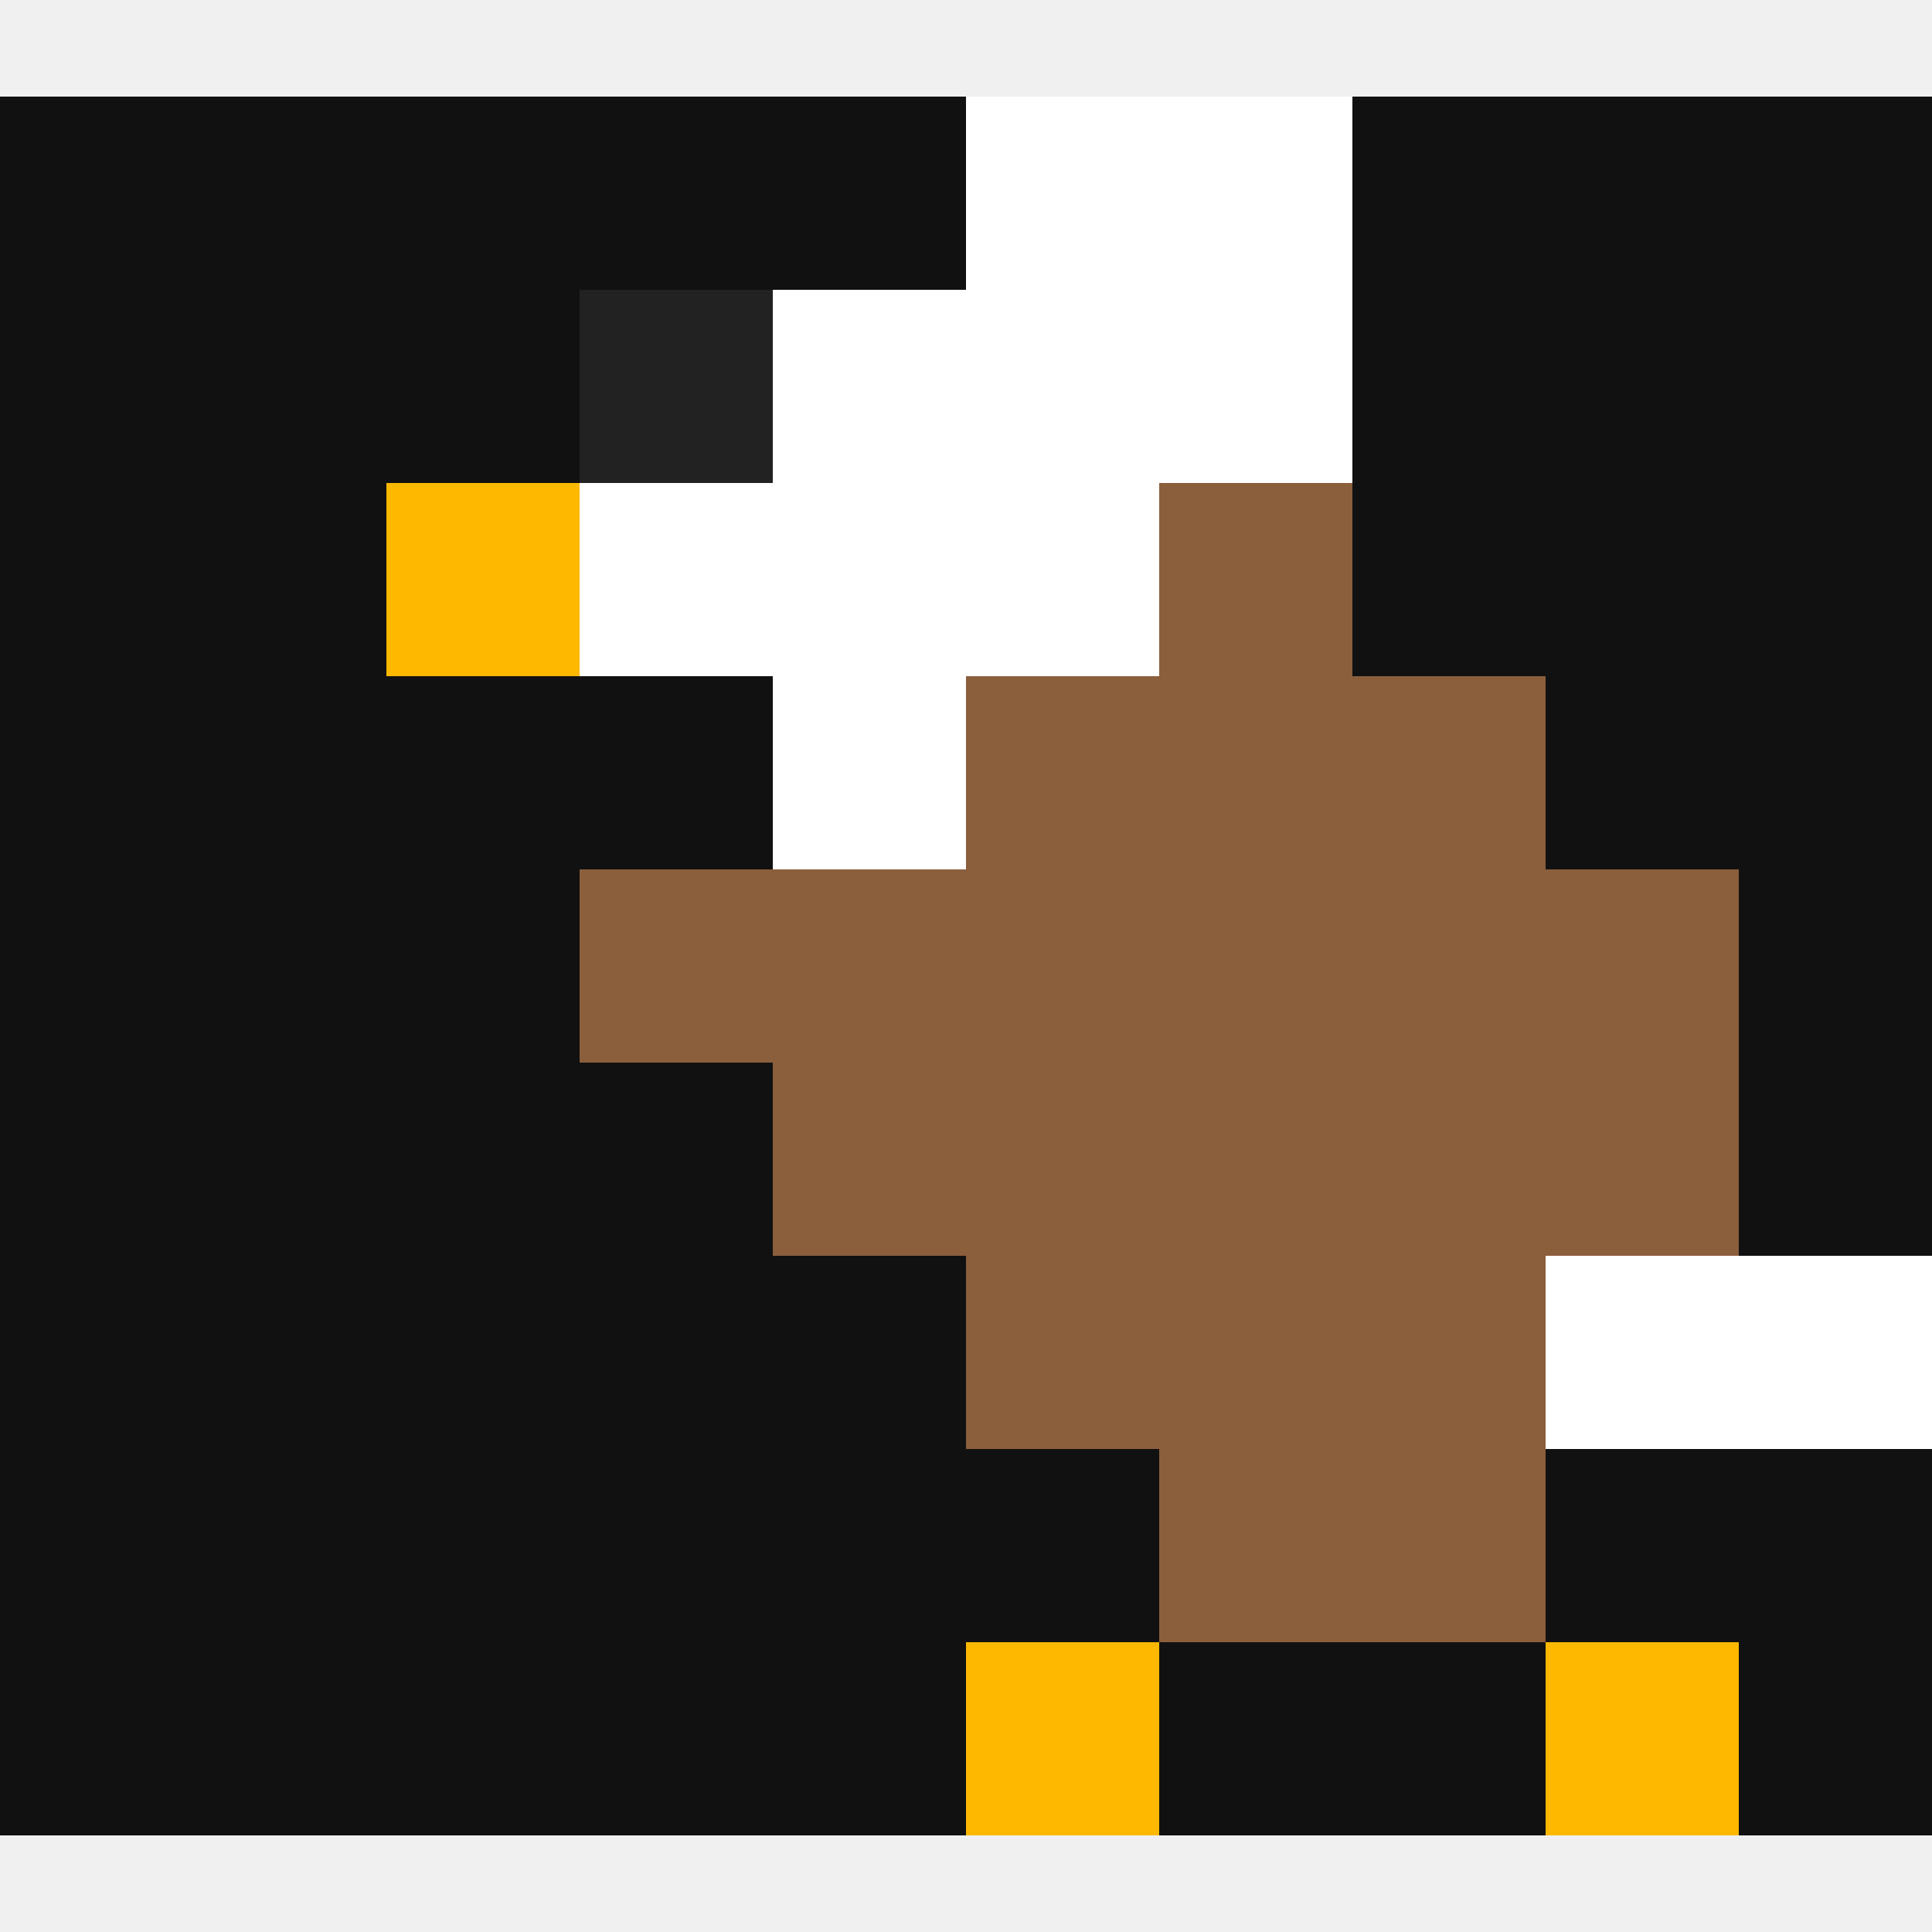
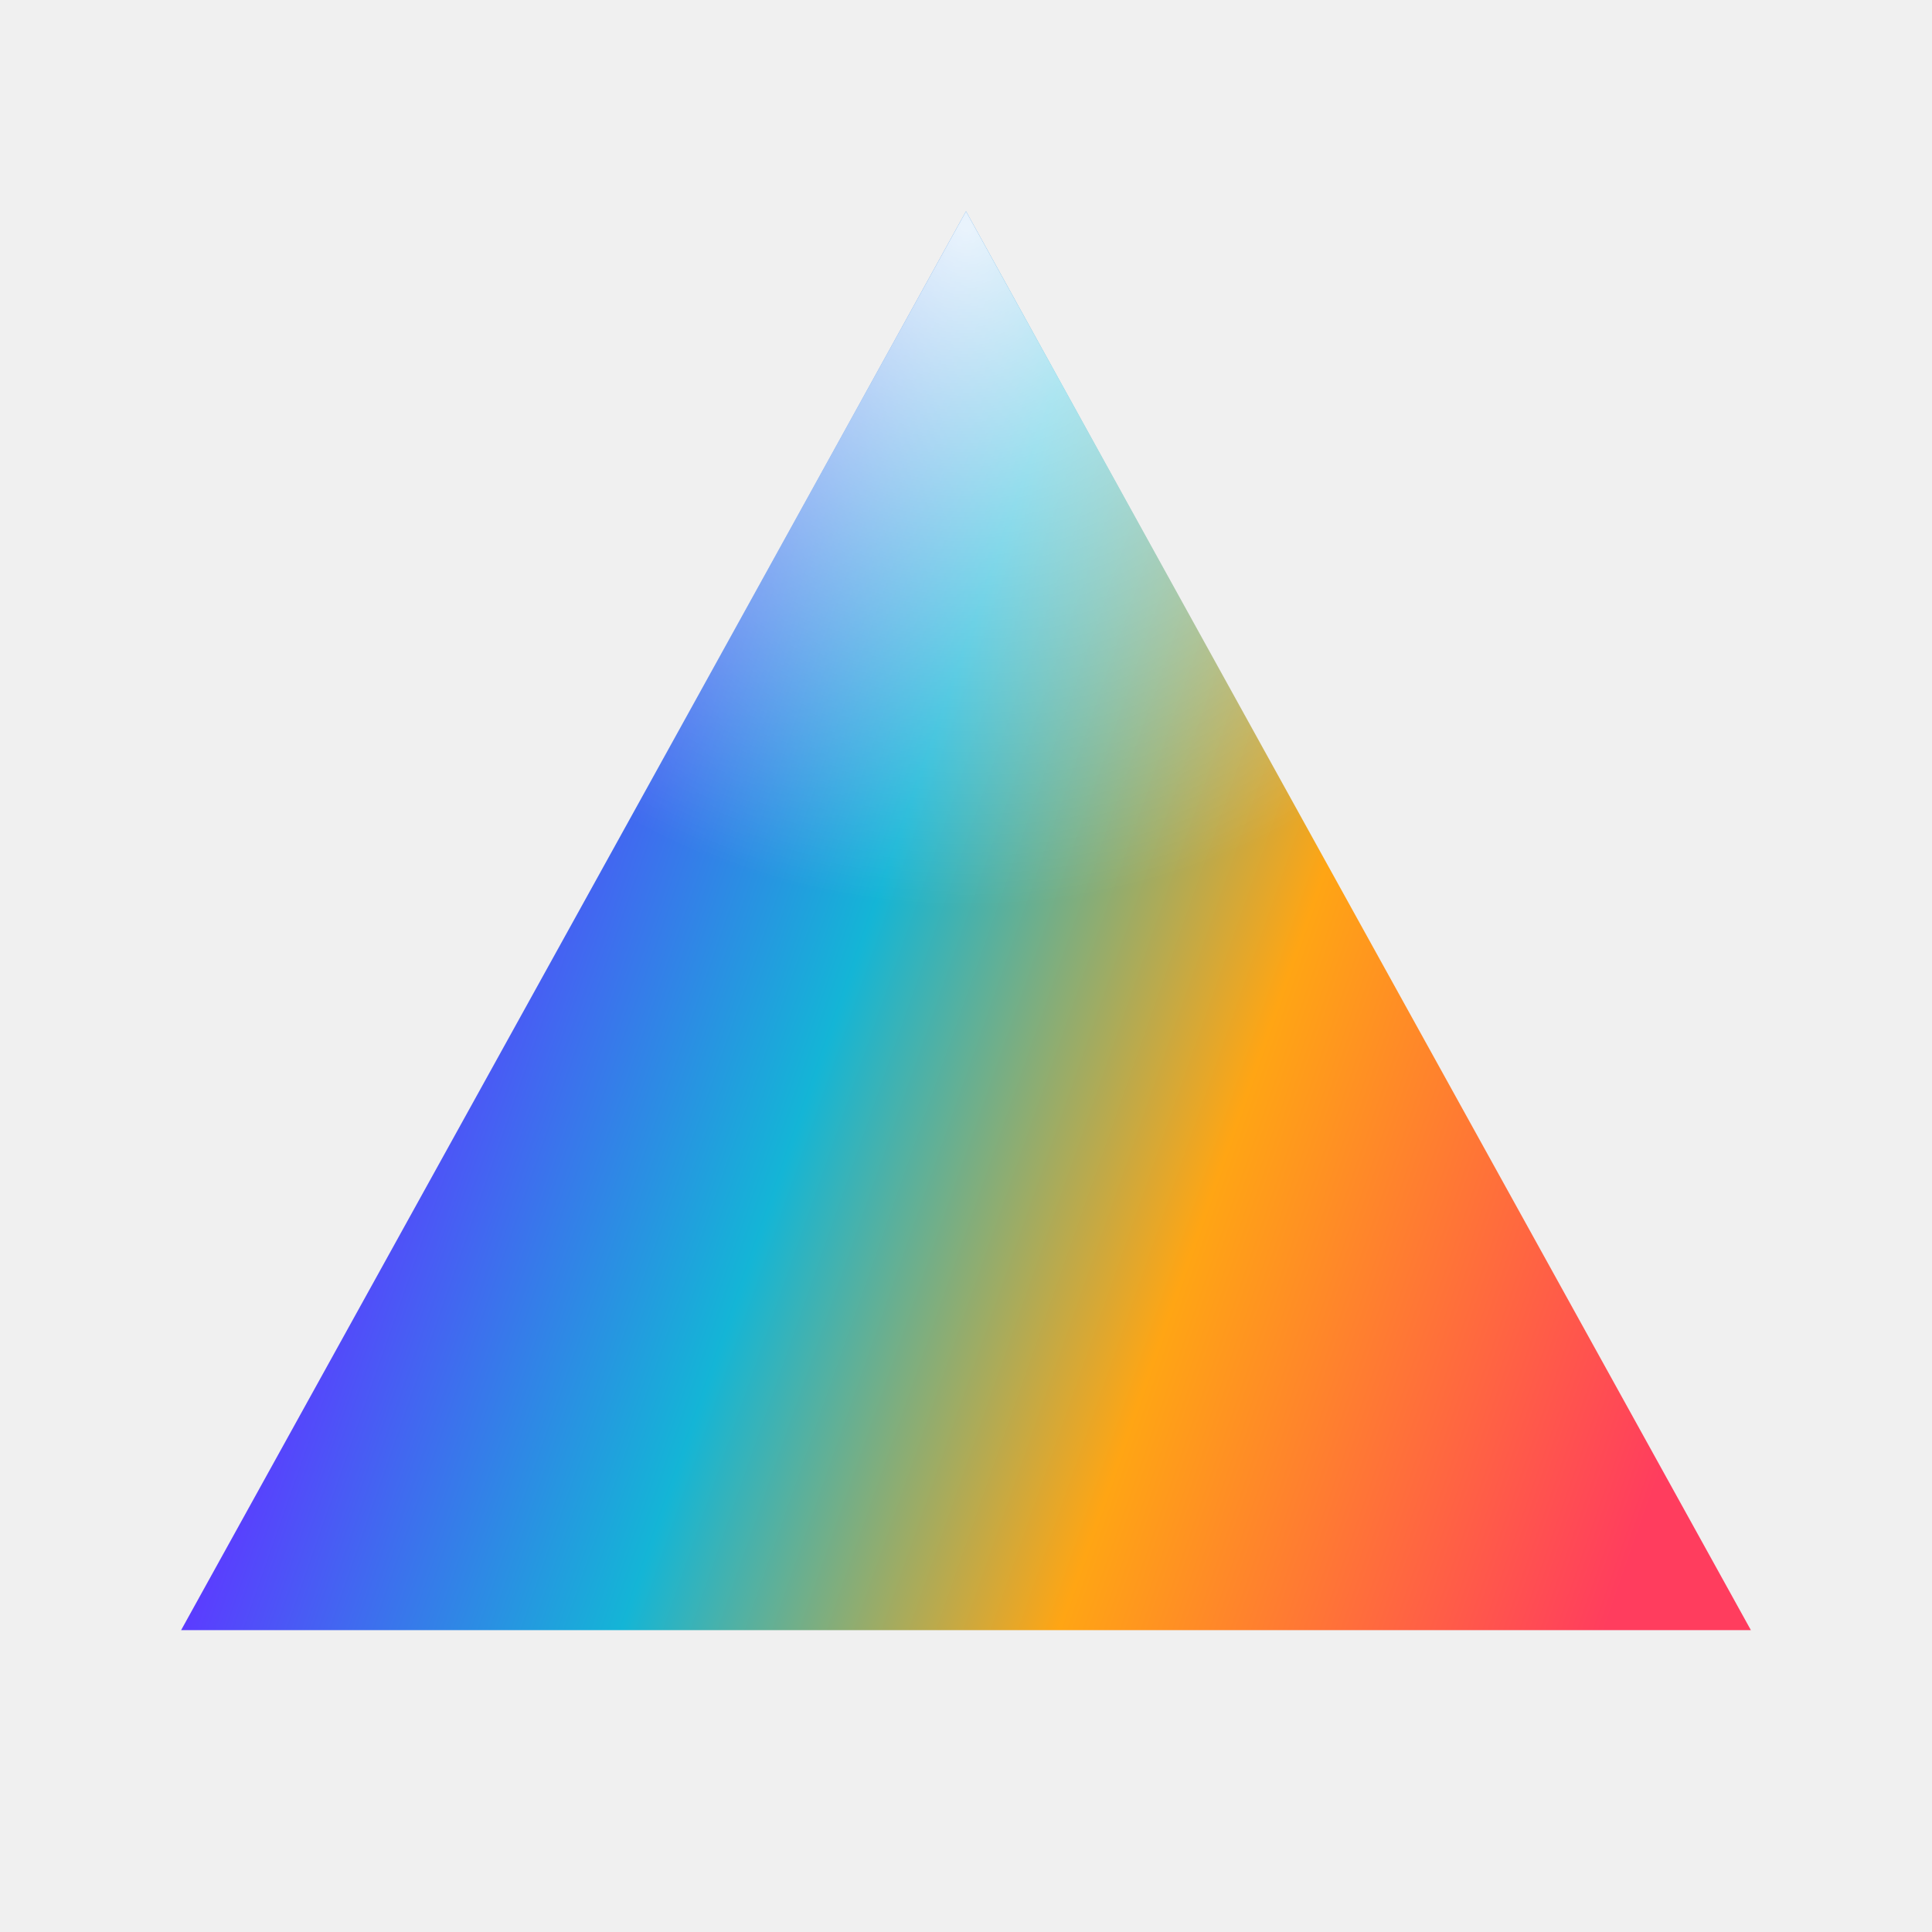
- <svg xmlns="http://www.w3.org/2000/svg" viewBox="0 0 10 9" width="32" height="32">
-   <rect width="10" height="9" fill="#111" />
-   <rect x="5" y="0" width="1" height="1" fill="#fff" />
-   <rect x="6" y="0" width="1" height="1" fill="#fff" />
-   <rect x="3" y="1" width="1" height="1" fill="#222" />
-   <rect x="4" y="1" width="1" height="1" fill="#fff" />
-   <rect x="5" y="1" width="1" height="1" fill="#fff" />
-   <rect x="6" y="1" width="1" height="1" fill="#fff" />
-   <rect x="2" y="2" width="1" height="1" fill="#FFB800" />
-   <rect x="3" y="2" width="1" height="1" fill="#fff" />
-   <rect x="4" y="2" width="1" height="1" fill="#fff" />
-   <rect x="5" y="2" width="1" height="1" fill="#fff" />
-   <rect x="6" y="2" width="1" height="1" fill="#8B5E3C" />
-   <rect x="4" y="3" width="1" height="1" fill="#fff" />
-   <rect x="5" y="3" width="1" height="1" fill="#8B5E3C" />
-   <rect x="6" y="3" width="1" height="1" fill="#8B5E3C" />
-   <rect x="7" y="3" width="1" height="1" fill="#8B5E3C" />
-   <rect x="3" y="4" width="1" height="1" fill="#8B5E3C" />
-   <rect x="4" y="4" width="1" height="1" fill="#8B5E3C" />
-   <rect x="5" y="4" width="1" height="1" fill="#8B5E3C" />
-   <rect x="6" y="4" width="1" height="1" fill="#8B5E3C" />
-   <rect x="7" y="4" width="1" height="1" fill="#8B5E3C" />
-   <rect x="8" y="4" width="1" height="1" fill="#8B5E3C" />
-   <rect x="4" y="5" width="1" height="1" fill="#8B5E3C" />
-   <rect x="5" y="5" width="1" height="1" fill="#8B5E3C" />
-   <rect x="6" y="5" width="1" height="1" fill="#8B5E3C" />
-   <rect x="7" y="5" width="1" height="1" fill="#8B5E3C" />
-   <rect x="8" y="5" width="1" height="1" fill="#8B5E3C" />
-   <rect x="5" y="6" width="1" height="1" fill="#8B5E3C" />
-   <rect x="6" y="6" width="1" height="1" fill="#8B5E3C" />
-   <rect x="7" y="6" width="1" height="1" fill="#8B5E3C" />
-   <rect x="8" y="6" width="1" height="1" fill="#fff" />
-   <rect x="9" y="6" width="1" height="1" fill="#fff" />
-   <rect x="6" y="7" width="1" height="1" fill="#8B5E3C" />
-   <rect x="7" y="7" width="1" height="1" fill="#8B5E3C" />
-   <rect x="5" y="8" width="1" height="1" fill="#FFB800" />
-   <rect x="8" y="8" width="1" height="1" fill="#FFB800" />
+ <svg xmlns="http://www.w3.org/2000/svg" viewBox="0 0 64 64">
+   <defs>
+     <clipPath id="t">
+       <path d="M32 7L58 54H6Z" />
+     </clipPath>
+     <linearGradient id="g" x1="0" y1="0" x2="1" y2=".35">
+       <stop offset="0" stop-color="#6a4dff" />
+       <stop offset=".35" stop-color="#5b3cff" />
+       <stop offset=".55" stop-color="#14b5d6" />
+       <stop offset=".75" stop-color="#ffa514" />
+       <stop offset="1" stop-color="#ff3d5e" />
+     </linearGradient>
+     <radialGradient id="w" cx=".5" cy=".12" r=".35">
+       <stop offset="0" stop-color="#fff" stop-opacity=".9" />
+       <stop offset="1" stop-color="#fff" stop-opacity="0" />
+     </radialGradient>
+   </defs>
+   <g clip-path="url(#t)">
+     <rect width="64" height="64" fill="url(#g)" />
+     <rect width="64" height="64" fill="url(#w)" />
+   </g>
</svg>
